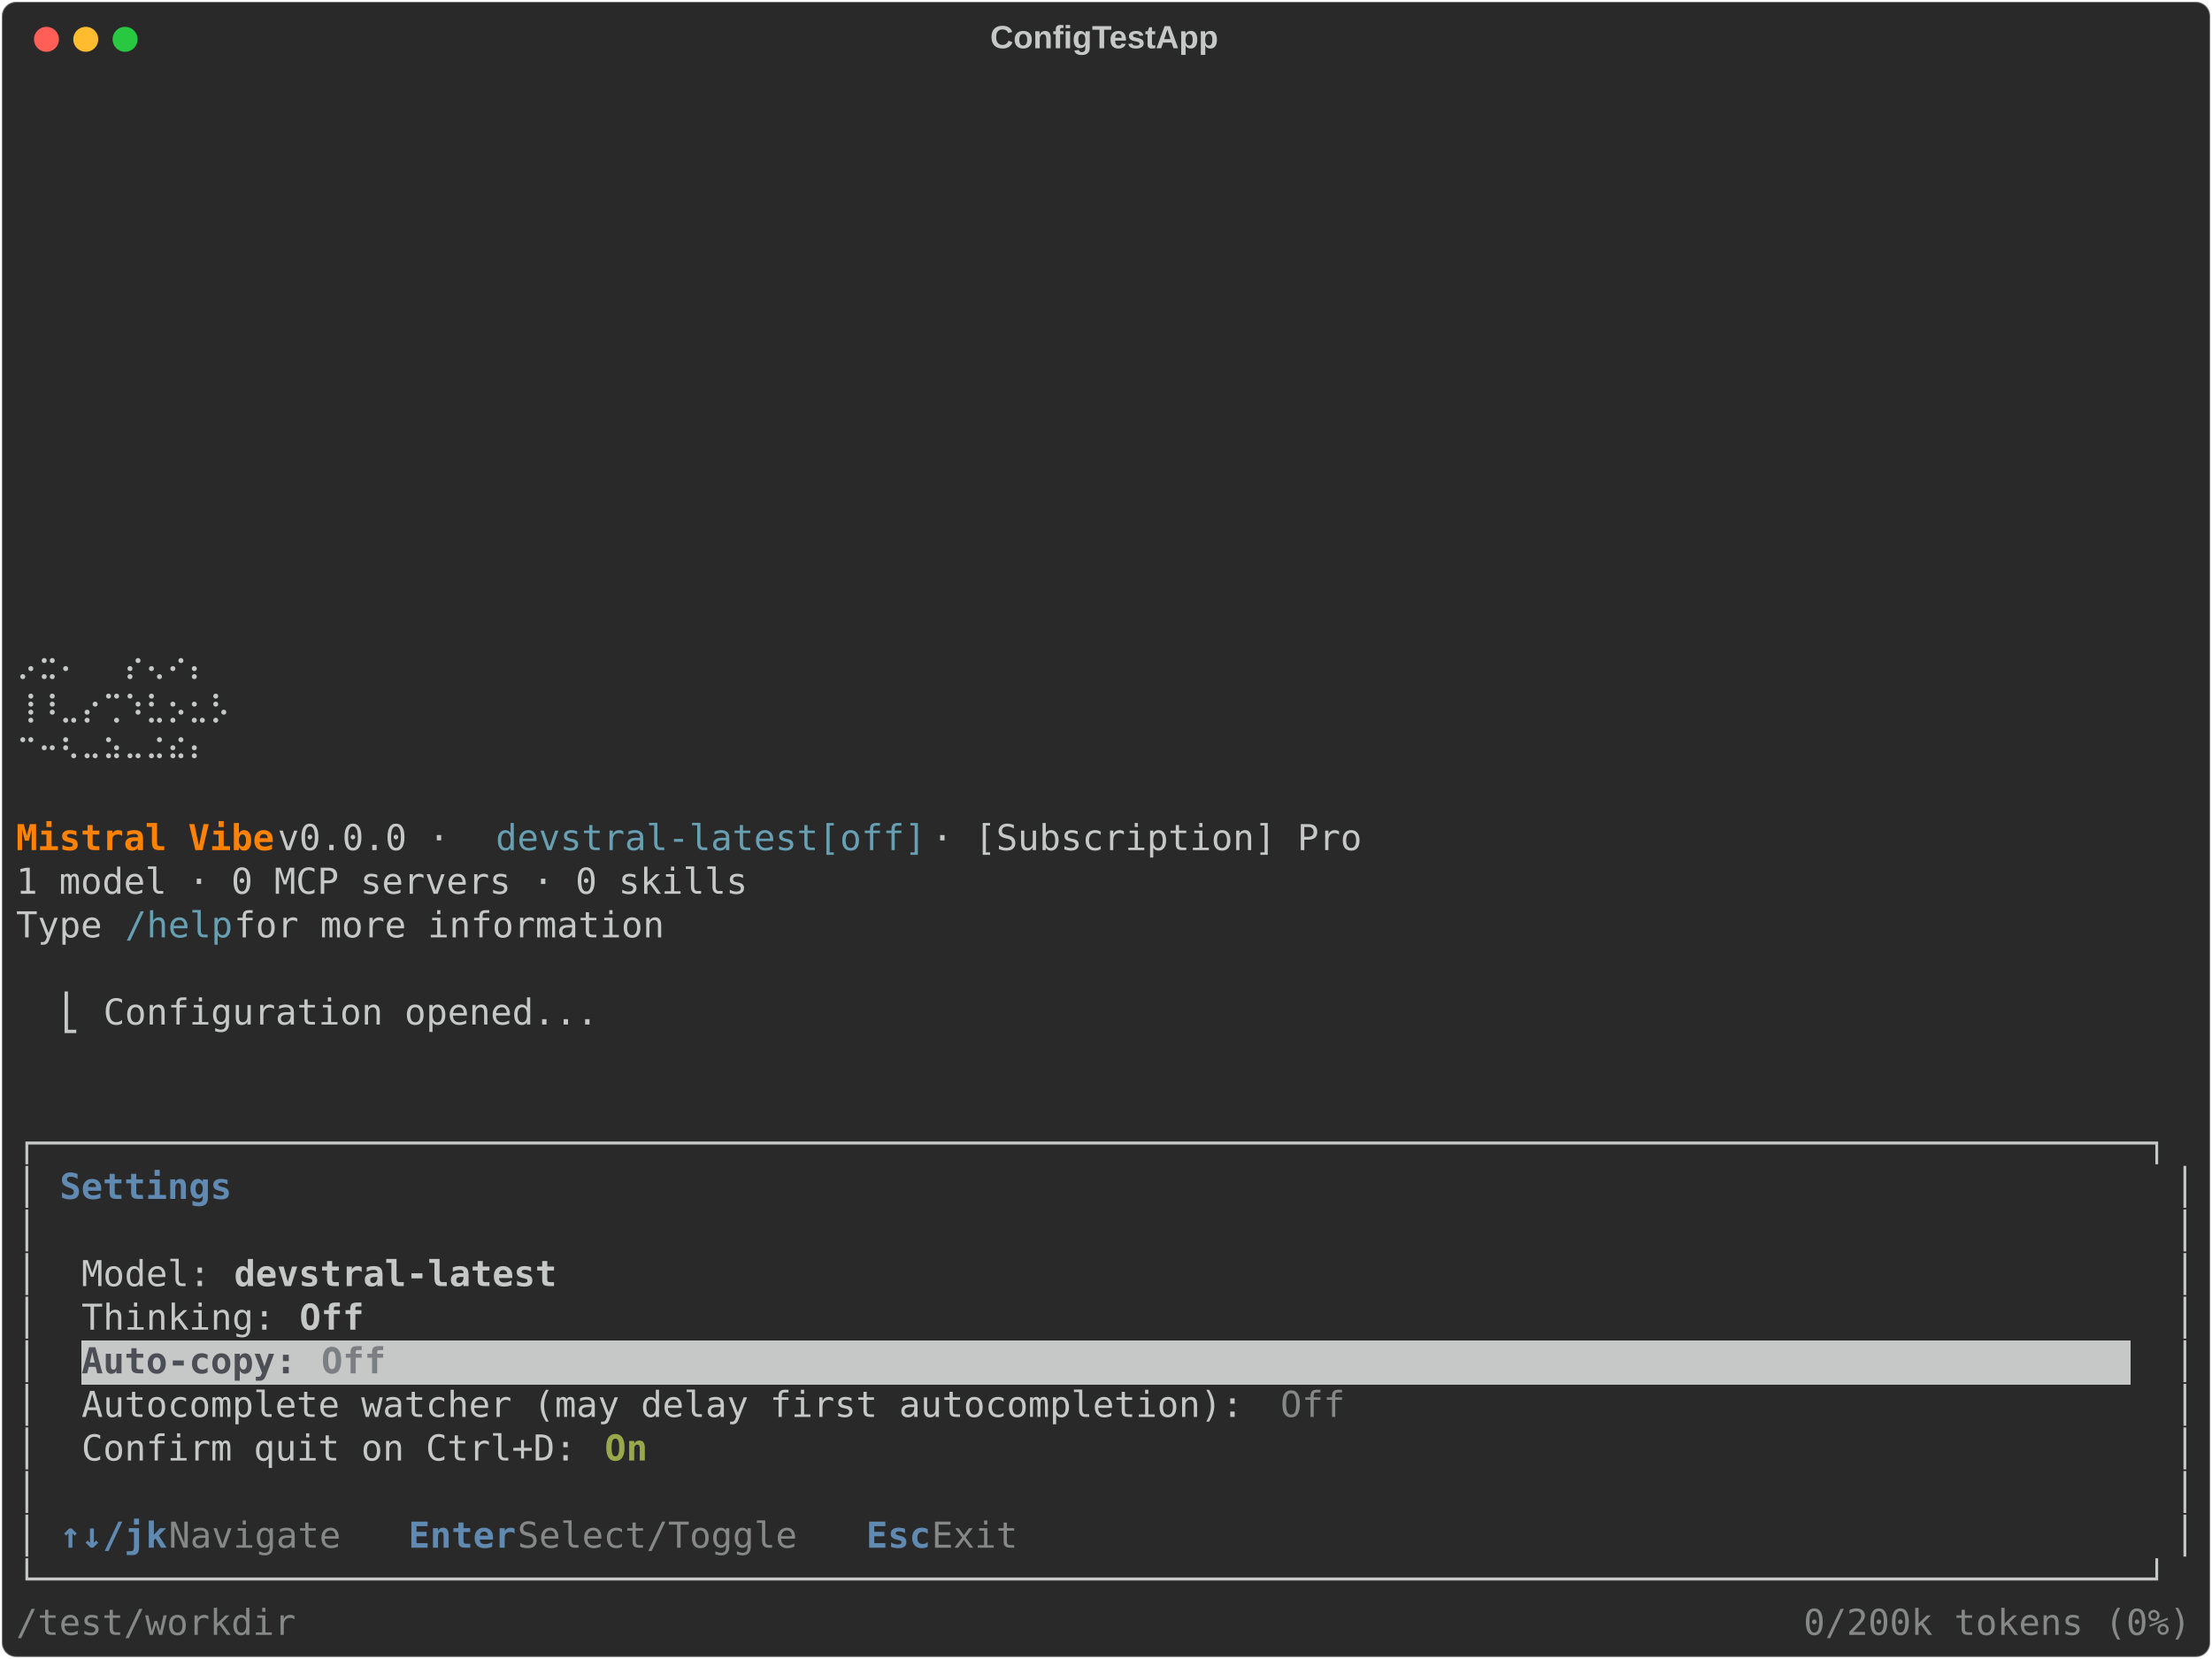
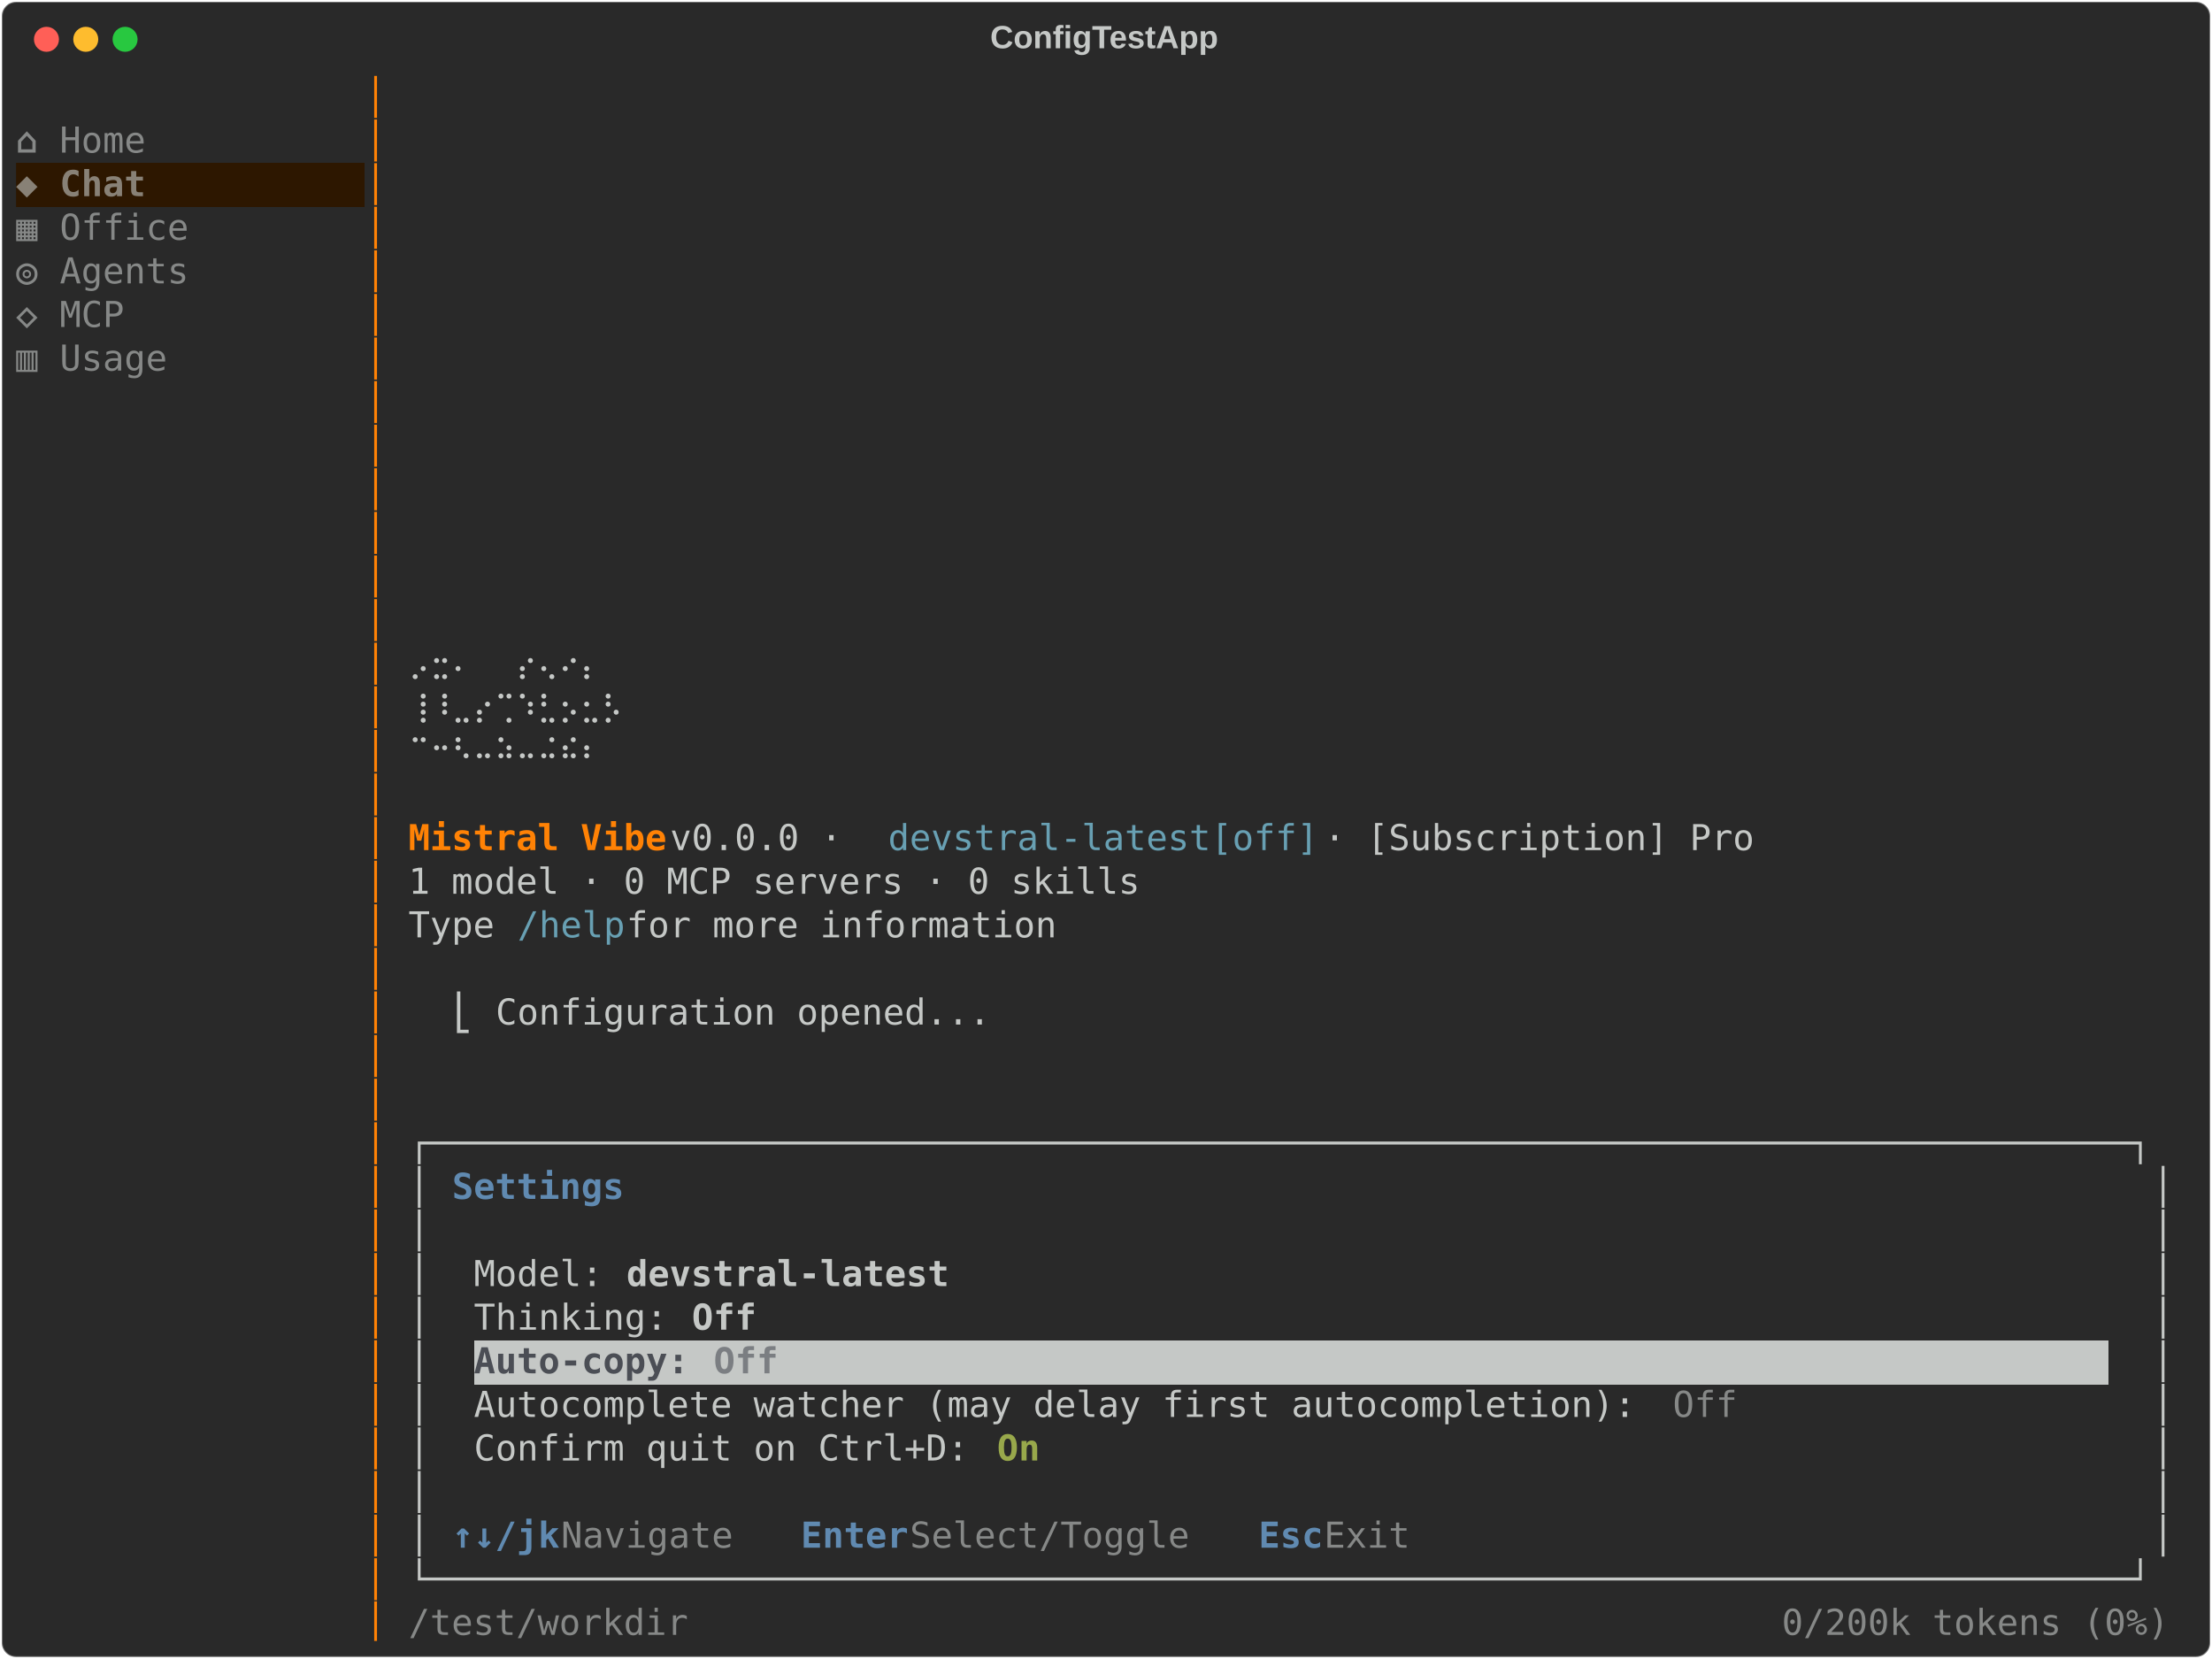
<svg xmlns="http://www.w3.org/2000/svg" class="rich-terminal" viewBox="0 0 1238 928.4">
  <style>

    @font-face {
        font-family: "Fira Code";
        src: local("FiraCode-Regular"),
                url("https://cdnjs.cloudflare.com/ajax/libs/firacode/6.2.0/woff2/FiraCode-Regular.woff2") format("woff2"),
                url("https://cdnjs.cloudflare.com/ajax/libs/firacode/6.2.0/woff/FiraCode-Regular.woff") format("woff");
        font-style: normal;
        font-weight: 400;
    }
    @font-face {
        font-family: "Fira Code";
        src: local("FiraCode-Bold"),
                url("https://cdnjs.cloudflare.com/ajax/libs/firacode/6.2.0/woff2/FiraCode-Bold.woff2") format("woff2"),
                url("https://cdnjs.cloudflare.com/ajax/libs/firacode/6.2.0/woff/FiraCode-Bold.woff") format("woff");
        font-style: bold;
        font-weight: 700;
    }

    .terminal-matrix {
        font-family: Fira Code, monospace;
        font-size: 20px;
        line-height: 24.4px;
        font-variant-east-asian: full-width;
    }

    .terminal-title {
        font-size: 18px;
        font-weight: bold;
        font-family: arial;
    }

    .terminal-r1 { fill: #c5c8c6 }
- .terminal-r2 { fill: #ff8205;font-weight: bold }
- .terminal-r3 { fill: #68a0b3 }
- .terminal-r4 { fill: #608ab1;font-weight: bold }
- .terminal-r5 { fill: #c5c8c6;font-weight: bold }
- .terminal-r6 { fill: #4b4e55;font-weight: bold }
- .terminal-r7 { fill: #7b7e82;font-weight: bold }
- .terminal-r8 { fill: #868887 }
- .terminal-r9 { fill: #98a84b;font-weight: bold }
+ .terminal-r2 { fill: #ff8205 }
+ .terminal-r3 { fill: #868887;font-weight: bold }
+ .terminal-r4 { fill: #868887 }
+ .terminal-r5 { fill: #888176;font-weight: bold }
+ .terminal-r6 { fill: #ff8205;font-weight: bold }
+ .terminal-r7 { fill: #68a0b3 }
+ .terminal-r8 { fill: #608ab1;font-weight: bold }
+ .terminal-r9 { fill: #c5c8c6;font-weight: bold }
+ .terminal-r10 { fill: #4b4e55;font-weight: bold }
+ .terminal-r11 { fill: #7b7e82;font-weight: bold }
+ .terminal-r12 { fill: #98a84b;font-weight: bold }
    </style>
  <defs>
    <clipPath id="terminal-clip-terminal">
      <rect x="0" y="0" width="1219.0" height="877.4" />
    </clipPath>
    <clipPath id="terminal-line-0">
      <rect x="0" y="1.5" width="1220" height="24.65" />
    </clipPath>
    <clipPath id="terminal-line-1">
      <rect x="0" y="25.9" width="1220" height="24.65" />
    </clipPath>
    <clipPath id="terminal-line-2">
      <rect x="0" y="50.3" width="1220" height="24.65" />
    </clipPath>
    <clipPath id="terminal-line-3">
      <rect x="0" y="74.7" width="1220" height="24.65" />
    </clipPath>
    <clipPath id="terminal-line-4">
      <rect x="0" y="99.1" width="1220" height="24.65" />
    </clipPath>
    <clipPath id="terminal-line-5">
      <rect x="0" y="123.5" width="1220" height="24.65" />
    </clipPath>
    <clipPath id="terminal-line-6">
      <rect x="0" y="147.9" width="1220" height="24.65" />
    </clipPath>
    <clipPath id="terminal-line-7">
      <rect x="0" y="172.3" width="1220" height="24.65" />
    </clipPath>
    <clipPath id="terminal-line-8">
      <rect x="0" y="196.7" width="1220" height="24.65" />
    </clipPath>
    <clipPath id="terminal-line-9">
      <rect x="0" y="221.1" width="1220" height="24.65" />
    </clipPath>
    <clipPath id="terminal-line-10">
      <rect x="0" y="245.5" width="1220" height="24.65" />
    </clipPath>
    <clipPath id="terminal-line-11">
      <rect x="0" y="269.9" width="1220" height="24.65" />
    </clipPath>
    <clipPath id="terminal-line-12">
      <rect x="0" y="294.3" width="1220" height="24.65" />
    </clipPath>
    <clipPath id="terminal-line-13">
      <rect x="0" y="318.7" width="1220" height="24.65" />
    </clipPath>
    <clipPath id="terminal-line-14">
      <rect x="0" y="343.1" width="1220" height="24.65" />
    </clipPath>
    <clipPath id="terminal-line-15">
      <rect x="0" y="367.5" width="1220" height="24.65" />
    </clipPath>
    <clipPath id="terminal-line-16">
      <rect x="0" y="391.9" width="1220" height="24.65" />
    </clipPath>
    <clipPath id="terminal-line-17">
      <rect x="0" y="416.3" width="1220" height="24.65" />
    </clipPath>
    <clipPath id="terminal-line-18">
      <rect x="0" y="440.7" width="1220" height="24.65" />
    </clipPath>
    <clipPath id="terminal-line-19">
      <rect x="0" y="465.1" width="1220" height="24.65" />
    </clipPath>
    <clipPath id="terminal-line-20">
      <rect x="0" y="489.5" width="1220" height="24.65" />
    </clipPath>
    <clipPath id="terminal-line-21">
      <rect x="0" y="513.9" width="1220" height="24.65" />
    </clipPath>
    <clipPath id="terminal-line-22">
      <rect x="0" y="538.3" width="1220" height="24.65" />
    </clipPath>
    <clipPath id="terminal-line-23">
      <rect x="0" y="562.7" width="1220" height="24.65" />
    </clipPath>
    <clipPath id="terminal-line-24">
      <rect x="0" y="587.1" width="1220" height="24.65" />
    </clipPath>
    <clipPath id="terminal-line-25">
      <rect x="0" y="611.5" width="1220" height="24.65" />
    </clipPath>
    <clipPath id="terminal-line-26">
      <rect x="0" y="635.9" width="1220" height="24.65" />
    </clipPath>
    <clipPath id="terminal-line-27">
      <rect x="0" y="660.3" width="1220" height="24.65" />
    </clipPath>
    <clipPath id="terminal-line-28">
      <rect x="0" y="684.7" width="1220" height="24.65" />
    </clipPath>
    <clipPath id="terminal-line-29">
      <rect x="0" y="709.1" width="1220" height="24.65" />
    </clipPath>
    <clipPath id="terminal-line-30">
      <rect x="0" y="733.5" width="1220" height="24.65" />
    </clipPath>
    <clipPath id="terminal-line-31">
      <rect x="0" y="757.9" width="1220" height="24.65" />
    </clipPath>
    <clipPath id="terminal-line-32">
      <rect x="0" y="782.3" width="1220" height="24.65" />
    </clipPath>
    <clipPath id="terminal-line-33">
      <rect x="0" y="806.7" width="1220" height="24.65" />
    </clipPath>
    <clipPath id="terminal-line-34">
      <rect x="0" y="831.1" width="1220" height="24.65" />
    </clipPath>
  </defs>
  <rect fill="#292929" stroke="rgba(255,255,255,0.35)" stroke-width="1" x="1" y="1" width="1236" height="926.4" rx="8" />
  <text class="terminal-title" fill="#c5c8c6" text-anchor="middle" x="618" y="27">ConfigTestApp</text>
  <g transform="translate(26,22)">
    <circle cx="0" cy="0" r="7" fill="#ff5f57" />
    <circle cx="22" cy="0" r="7" fill="#febc2e" />
    <circle cx="44" cy="0" r="7" fill="#28c840" />
  </g>
  <g transform="translate(9, 41)" clip-path="url(#terminal-clip-terminal)">
-     <rect fill="#c5c8c6" x="36.6" y="709.1" width="134.2" height="24.65" shape-rendering="crispEdges" />
-     <rect fill="#c5c8c6" x="170.8" y="709.1" width="36.6" height="24.65" shape-rendering="crispEdges" />
-     <rect fill="#c5c8c6" x="207.4" y="709.1" width="976" height="24.65" shape-rendering="crispEdges" />
+     <rect fill="#2d1700" x="0" y="50.3" width="24.4" height="24.65" shape-rendering="crispEdges" />
+     <rect fill="#2d1700" x="24.4" y="50.3" width="48.8" height="24.65" shape-rendering="crispEdges" />
+     <rect fill="#2d1700" x="73.2" y="50.3" width="122" height="24.65" shape-rendering="crispEdges" />
+     <rect fill="#c5c8c6" x="256.2" y="709.1" width="134.2" height="24.65" shape-rendering="crispEdges" />
+     <rect fill="#c5c8c6" x="390.4" y="709.1" width="36.6" height="24.65" shape-rendering="crispEdges" />
+     <rect fill="#c5c8c6" x="427" y="709.1" width="744.2" height="24.65" shape-rendering="crispEdges" />
    <g class="terminal-matrix">
+       <text class="terminal-r2" x="195.2" y="20" textLength="12.2" clip-path="url(#terminal-line-0)">│</text>
      <text class="terminal-r1" x="1220" y="20" textLength="12.2" clip-path="url(#terminal-line-0)">
</text>
+       <text class="terminal-r3" x="0" y="44.4" textLength="24.4" clip-path="url(#terminal-line-1)">⌂ </text>
+       <text class="terminal-r4" x="24.4" y="44.4" textLength="48.8" clip-path="url(#terminal-line-1)">Home</text>
+       <text class="terminal-r2" x="195.2" y="44.4" textLength="12.2" clip-path="url(#terminal-line-1)">│</text>
      <text class="terminal-r1" x="1220" y="44.4" textLength="12.2" clip-path="url(#terminal-line-1)">
</text>
+       <text class="terminal-r5" x="0" y="68.8" textLength="24.4" clip-path="url(#terminal-line-2)">◆ </text>
+       <text class="terminal-r5" x="24.4" y="68.8" textLength="48.8" clip-path="url(#terminal-line-2)">Chat</text>
+       <text class="terminal-r2" x="195.2" y="68.8" textLength="12.2" clip-path="url(#terminal-line-2)">│</text>
      <text class="terminal-r1" x="1220" y="68.8" textLength="12.2" clip-path="url(#terminal-line-2)">
</text>
+       <text class="terminal-r3" x="0" y="93.2" textLength="24.4" clip-path="url(#terminal-line-3)">▦ </text>
+       <text class="terminal-r4" x="24.4" y="93.2" textLength="73.2" clip-path="url(#terminal-line-3)">Office</text>
+       <text class="terminal-r2" x="195.2" y="93.2" textLength="12.2" clip-path="url(#terminal-line-3)">│</text>
      <text class="terminal-r1" x="1220" y="93.2" textLength="12.2" clip-path="url(#terminal-line-3)">
</text>
+       <text class="terminal-r3" x="0" y="117.6" textLength="24.4" clip-path="url(#terminal-line-4)">◎ </text>
+       <text class="terminal-r4" x="24.4" y="117.6" textLength="73.2" clip-path="url(#terminal-line-4)">Agents</text>
+       <text class="terminal-r2" x="195.2" y="117.6" textLength="12.2" clip-path="url(#terminal-line-4)">│</text>
      <text class="terminal-r1" x="1220" y="117.6" textLength="12.2" clip-path="url(#terminal-line-4)">
</text>
+       <text class="terminal-r3" x="0" y="142" textLength="24.4" clip-path="url(#terminal-line-5)">◇ </text>
+       <text class="terminal-r4" x="24.4" y="142" textLength="36.6" clip-path="url(#terminal-line-5)">MCP</text>
+       <text class="terminal-r2" x="195.2" y="142" textLength="12.2" clip-path="url(#terminal-line-5)">│</text>
      <text class="terminal-r1" x="1220" y="142" textLength="12.2" clip-path="url(#terminal-line-5)">
</text>
+       <text class="terminal-r3" x="0" y="166.4" textLength="24.4" clip-path="url(#terminal-line-6)">▥ </text>
+       <text class="terminal-r4" x="24.4" y="166.4" textLength="61" clip-path="url(#terminal-line-6)">Usage</text>
+       <text class="terminal-r2" x="195.2" y="166.4" textLength="12.2" clip-path="url(#terminal-line-6)">│</text>
      <text class="terminal-r1" x="1220" y="166.4" textLength="12.2" clip-path="url(#terminal-line-6)">
</text>
+       <text class="terminal-r2" x="195.2" y="190.8" textLength="12.2" clip-path="url(#terminal-line-7)">│</text>
      <text class="terminal-r1" x="1220" y="190.8" textLength="12.2" clip-path="url(#terminal-line-7)">
</text>
+       <text class="terminal-r2" x="195.2" y="215.2" textLength="12.2" clip-path="url(#terminal-line-8)">│</text>
      <text class="terminal-r1" x="1220" y="215.2" textLength="12.2" clip-path="url(#terminal-line-8)">
</text>
+       <text class="terminal-r2" x="195.2" y="239.6" textLength="12.2" clip-path="url(#terminal-line-9)">│</text>
      <text class="terminal-r1" x="1220" y="239.6" textLength="12.2" clip-path="url(#terminal-line-9)">
</text>
+       <text class="terminal-r2" x="195.2" y="264" textLength="12.2" clip-path="url(#terminal-line-10)">│</text>
      <text class="terminal-r1" x="1220" y="264" textLength="12.2" clip-path="url(#terminal-line-10)">
</text>
+       <text class="terminal-r2" x="195.2" y="288.4" textLength="12.2" clip-path="url(#terminal-line-11)">│</text>
      <text class="terminal-r1" x="1220" y="288.4" textLength="12.2" clip-path="url(#terminal-line-11)">
</text>
+       <text class="terminal-r2" x="195.2" y="312.8" textLength="12.2" clip-path="url(#terminal-line-12)">│</text>
      <text class="terminal-r1" x="1220" y="312.8" textLength="12.2" clip-path="url(#terminal-line-12)">
</text>
-       <text class="terminal-r1" x="0" y="337.2" textLength="134.2" clip-path="url(#terminal-line-13)">  ⡠⣒⠄  ⡔⢄⠔⡄</text>
+       <text class="terminal-r2" x="195.2" y="337.2" textLength="12.2" clip-path="url(#terminal-line-13)">│</text>
+       <text class="terminal-r1" x="219.6" y="337.2" textLength="134.2" clip-path="url(#terminal-line-13)">  ⡠⣒⠄  ⡔⢄⠔⡄</text>
      <text class="terminal-r1" x="1220" y="337.2" textLength="12.2" clip-path="url(#terminal-line-13)">
</text>
-       <text class="terminal-r1" x="0" y="361.6" textLength="134.2" clip-path="url(#terminal-line-14)"> ⢸⠸⣀⡔⢉⠱⣃⡢⣂⡣</text>
+       <text class="terminal-r2" x="195.2" y="361.6" textLength="12.2" clip-path="url(#terminal-line-14)">│</text>
+       <text class="terminal-r1" x="219.6" y="361.6" textLength="134.2" clip-path="url(#terminal-line-14)"> ⢸⠸⣀⡔⢉⠱⣃⡢⣂⡣</text>
      <text class="terminal-r1" x="1220" y="361.6" textLength="12.2" clip-path="url(#terminal-line-14)">
</text>
-       <text class="terminal-r1" x="0" y="386" textLength="134.2" clip-path="url(#terminal-line-15)">  ⠉⠒⠣⠤⠵⠤⠬⠮⠆</text>
+       <text class="terminal-r2" x="195.2" y="386" textLength="12.2" clip-path="url(#terminal-line-15)">│</text>
+       <text class="terminal-r1" x="219.6" y="386" textLength="134.2" clip-path="url(#terminal-line-15)">  ⠉⠒⠣⠤⠵⠤⠬⠮⠆</text>
      <text class="terminal-r1" x="1220" y="386" textLength="12.2" clip-path="url(#terminal-line-15)">
</text>
+       <text class="terminal-r2" x="195.2" y="410.4" textLength="12.2" clip-path="url(#terminal-line-16)">│</text>
      <text class="terminal-r1" x="1220" y="410.4" textLength="12.2" clip-path="url(#terminal-line-16)">
</text>
-       <text class="terminal-r2" x="0" y="434.8" textLength="146.4" clip-path="url(#terminal-line-17)">Mistral Vibe</text>
-       <text class="terminal-r1" x="146.4" y="434.8" textLength="122" clip-path="url(#terminal-line-17)"> v0.0.0 · </text>
-       <text class="terminal-r3" x="268.4" y="434.8" textLength="244" clip-path="url(#terminal-line-17)">devstral-latest[off]</text>
-       <text class="terminal-r1" x="512.4" y="434.8" textLength="256.2" clip-path="url(#terminal-line-17)"> · [Subscription] Pro</text>
+       <text class="terminal-r2" x="195.2" y="434.8" textLength="12.2" clip-path="url(#terminal-line-17)">│</text>
+       <text class="terminal-r6" x="219.6" y="434.8" textLength="146.4" clip-path="url(#terminal-line-17)">Mistral Vibe</text>
+       <text class="terminal-r1" x="366" y="434.8" textLength="122" clip-path="url(#terminal-line-17)"> v0.0.0 · </text>
+       <text class="terminal-r7" x="488" y="434.8" textLength="244" clip-path="url(#terminal-line-17)">devstral-latest[off]</text>
+       <text class="terminal-r1" x="732" y="434.8" textLength="256.2" clip-path="url(#terminal-line-17)"> · [Subscription] Pro</text>
      <text class="terminal-r1" x="1220" y="434.8" textLength="12.2" clip-path="url(#terminal-line-17)">
</text>
-       <text class="terminal-r1" x="0" y="459.2" textLength="414.8" clip-path="url(#terminal-line-18)">1 model · 0 MCP servers · 0 skills</text>
+       <text class="terminal-r2" x="195.2" y="459.2" textLength="12.2" clip-path="url(#terminal-line-18)">│</text>
+       <text class="terminal-r1" x="219.6" y="459.2" textLength="414.8" clip-path="url(#terminal-line-18)">1 model · 0 MCP servers · 0 skills</text>
      <text class="terminal-r1" x="1220" y="459.2" textLength="12.2" clip-path="url(#terminal-line-18)">
</text>
-       <text class="terminal-r1" x="0" y="483.6" textLength="61" clip-path="url(#terminal-line-19)">Type </text>
-       <text class="terminal-r3" x="61" y="483.6" textLength="61" clip-path="url(#terminal-line-19)">/help</text>
-       <text class="terminal-r1" x="122" y="483.6" textLength="256.2" clip-path="url(#terminal-line-19)"> for more information</text>
+       <text class="terminal-r2" x="195.2" y="483.6" textLength="12.2" clip-path="url(#terminal-line-19)">│</text>
+       <text class="terminal-r1" x="219.6" y="483.6" textLength="61" clip-path="url(#terminal-line-19)">Type </text>
+       <text class="terminal-r7" x="280.6" y="483.6" textLength="61" clip-path="url(#terminal-line-19)">/help</text>
+       <text class="terminal-r1" x="341.6" y="483.6" textLength="256.2" clip-path="url(#terminal-line-19)"> for more information</text>
      <text class="terminal-r1" x="1220" y="483.6" textLength="12.2" clip-path="url(#terminal-line-19)">
</text>
+       <text class="terminal-r2" x="195.2" y="508" textLength="12.2" clip-path="url(#terminal-line-20)">│</text>
      <text class="terminal-r1" x="1220" y="508" textLength="12.2" clip-path="url(#terminal-line-20)">
</text>
-       <text class="terminal-r1" x="24.4" y="532.4" textLength="12.2" clip-path="url(#terminal-line-21)">⎣</text>
-       <text class="terminal-r1" x="48.8" y="532.4" textLength="280.6" clip-path="url(#terminal-line-21)">Configuration opened...</text>
+       <text class="terminal-r2" x="195.2" y="532.4" textLength="12.2" clip-path="url(#terminal-line-21)">│</text>
+       <text class="terminal-r1" x="244" y="532.4" textLength="12.2" clip-path="url(#terminal-line-21)">⎣</text>
+       <text class="terminal-r1" x="268.4" y="532.4" textLength="280.6" clip-path="url(#terminal-line-21)">Configuration opened...</text>
      <text class="terminal-r1" x="1220" y="532.4" textLength="12.2" clip-path="url(#terminal-line-21)">
</text>
+       <text class="terminal-r2" x="195.2" y="556.8" textLength="12.2" clip-path="url(#terminal-line-22)">│</text>
      <text class="terminal-r1" x="1220" y="556.8" textLength="12.2" clip-path="url(#terminal-line-22)">
</text>
+       <text class="terminal-r2" x="195.2" y="581.2" textLength="12.2" clip-path="url(#terminal-line-23)">│</text>
      <text class="terminal-r1" x="1220" y="581.2" textLength="12.2" clip-path="url(#terminal-line-23)">
</text>
-       <text class="terminal-r1" x="0" y="605.6" textLength="1220" clip-path="url(#terminal-line-24)">┌──────────────────────────────────────────────────────────────────────────────────────────────────┐</text>
+       <text class="terminal-r2" x="195.2" y="605.6" textLength="12.2" clip-path="url(#terminal-line-24)">│</text>
+       <text class="terminal-r1" x="219.6" y="605.6" textLength="988.2" clip-path="url(#terminal-line-24)">┌───────────────────────────────────────────────────────────────────────────────┐</text>
      <text class="terminal-r1" x="1220" y="605.6" textLength="12.2" clip-path="url(#terminal-line-24)">
</text>
-       <text class="terminal-r1" x="0" y="630" textLength="12.2" clip-path="url(#terminal-line-25)">│</text>
-       <text class="terminal-r4" x="24.4" y="630" textLength="97.6" clip-path="url(#terminal-line-25)">Settings</text>
-       <text class="terminal-r1" x="1207.8" y="630" textLength="12.2" clip-path="url(#terminal-line-25)">│</text>
+       <text class="terminal-r2" x="195.2" y="630" textLength="12.2" clip-path="url(#terminal-line-25)">│</text>
+       <text class="terminal-r1" x="219.6" y="630" textLength="12.2" clip-path="url(#terminal-line-25)">│</text>
+       <text class="terminal-r8" x="244" y="630" textLength="97.6" clip-path="url(#terminal-line-25)">Settings</text>
+       <text class="terminal-r1" x="1195.6" y="630" textLength="12.2" clip-path="url(#terminal-line-25)">│</text>
      <text class="terminal-r1" x="1220" y="630" textLength="12.2" clip-path="url(#terminal-line-25)">
</text>
-       <text class="terminal-r1" x="0" y="654.4" textLength="12.2" clip-path="url(#terminal-line-26)">│</text>
-       <text class="terminal-r1" x="1207.8" y="654.4" textLength="12.2" clip-path="url(#terminal-line-26)">│</text>
+       <text class="terminal-r2" x="195.2" y="654.4" textLength="12.2" clip-path="url(#terminal-line-26)">│</text>
+       <text class="terminal-r1" x="219.6" y="654.4" textLength="12.2" clip-path="url(#terminal-line-26)">│</text>
+       <text class="terminal-r1" x="1195.6" y="654.4" textLength="12.2" clip-path="url(#terminal-line-26)">│</text>
      <text class="terminal-r1" x="1220" y="654.4" textLength="12.2" clip-path="url(#terminal-line-26)">
</text>
-       <text class="terminal-r1" x="0" y="678.8" textLength="12.2" clip-path="url(#terminal-line-27)">│</text>
-       <text class="terminal-r1" x="36.6" y="678.8" textLength="85.4" clip-path="url(#terminal-line-27)">Model: </text>
-       <text class="terminal-r5" x="122" y="678.8" textLength="183" clip-path="url(#terminal-line-27)">devstral-latest</text>
-       <text class="terminal-r1" x="1207.8" y="678.8" textLength="12.2" clip-path="url(#terminal-line-27)">│</text>
+       <text class="terminal-r2" x="195.2" y="678.8" textLength="12.2" clip-path="url(#terminal-line-27)">│</text>
+       <text class="terminal-r1" x="219.6" y="678.8" textLength="12.2" clip-path="url(#terminal-line-27)">│</text>
+       <text class="terminal-r1" x="256.2" y="678.8" textLength="85.4" clip-path="url(#terminal-line-27)">Model: </text>
+       <text class="terminal-r9" x="341.6" y="678.8" textLength="183" clip-path="url(#terminal-line-27)">devstral-latest</text>
+       <text class="terminal-r1" x="1195.6" y="678.8" textLength="12.2" clip-path="url(#terminal-line-27)">│</text>
      <text class="terminal-r1" x="1220" y="678.8" textLength="12.2" clip-path="url(#terminal-line-27)">
</text>
-       <text class="terminal-r1" x="0" y="703.2" textLength="12.2" clip-path="url(#terminal-line-28)">│</text>
-       <text class="terminal-r1" x="36.6" y="703.2" textLength="122" clip-path="url(#terminal-line-28)">Thinking: </text>
-       <text class="terminal-r5" x="158.6" y="703.2" textLength="36.6" clip-path="url(#terminal-line-28)">Off</text>
-       <text class="terminal-r1" x="1207.8" y="703.2" textLength="12.2" clip-path="url(#terminal-line-28)">│</text>
+       <text class="terminal-r2" x="195.2" y="703.2" textLength="12.2" clip-path="url(#terminal-line-28)">│</text>
+       <text class="terminal-r1" x="219.6" y="703.2" textLength="12.2" clip-path="url(#terminal-line-28)">│</text>
+       <text class="terminal-r1" x="256.2" y="703.2" textLength="122" clip-path="url(#terminal-line-28)">Thinking: </text>
+       <text class="terminal-r9" x="378.2" y="703.2" textLength="36.6" clip-path="url(#terminal-line-28)">Off</text>
+       <text class="terminal-r1" x="1195.6" y="703.2" textLength="12.2" clip-path="url(#terminal-line-28)">│</text>
      <text class="terminal-r1" x="1220" y="703.2" textLength="12.2" clip-path="url(#terminal-line-28)">
</text>
-       <text class="terminal-r1" x="0" y="727.6" textLength="12.2" clip-path="url(#terminal-line-29)">│</text>
-       <text class="terminal-r6" x="36.6" y="727.6" textLength="134.2" clip-path="url(#terminal-line-29)">Auto-copy: </text>
-       <text class="terminal-r7" x="170.8" y="727.6" textLength="36.6" clip-path="url(#terminal-line-29)">Off</text>
-       <text class="terminal-r1" x="1207.8" y="727.6" textLength="12.2" clip-path="url(#terminal-line-29)">│</text>
+       <text class="terminal-r2" x="195.2" y="727.6" textLength="12.2" clip-path="url(#terminal-line-29)">│</text>
+       <text class="terminal-r1" x="219.6" y="727.6" textLength="12.2" clip-path="url(#terminal-line-29)">│</text>
+       <text class="terminal-r10" x="256.2" y="727.6" textLength="134.2" clip-path="url(#terminal-line-29)">Auto-copy: </text>
+       <text class="terminal-r11" x="390.4" y="727.6" textLength="36.6" clip-path="url(#terminal-line-29)">Off</text>
+       <text class="terminal-r1" x="1195.6" y="727.6" textLength="12.2" clip-path="url(#terminal-line-29)">│</text>
      <text class="terminal-r1" x="1220" y="727.6" textLength="12.2" clip-path="url(#terminal-line-29)">
</text>
-       <text class="terminal-r1" x="0" y="752" textLength="12.2" clip-path="url(#terminal-line-30)">│</text>
-       <text class="terminal-r1" x="36.6" y="752" textLength="671" clip-path="url(#terminal-line-30)">Autocomplete watcher (may delay first autocompletion): </text>
-       <text class="terminal-r8" x="707.6" y="752" textLength="36.6" clip-path="url(#terminal-line-30)">Off</text>
-       <text class="terminal-r1" x="1207.8" y="752" textLength="12.2" clip-path="url(#terminal-line-30)">│</text>
+       <text class="terminal-r2" x="195.2" y="752" textLength="12.2" clip-path="url(#terminal-line-30)">│</text>
+       <text class="terminal-r1" x="219.6" y="752" textLength="12.2" clip-path="url(#terminal-line-30)">│</text>
+       <text class="terminal-r1" x="256.2" y="752" textLength="671" clip-path="url(#terminal-line-30)">Autocomplete watcher (may delay first autocompletion): </text>
+       <text class="terminal-r4" x="927.2" y="752" textLength="36.6" clip-path="url(#terminal-line-30)">Off</text>
+       <text class="terminal-r1" x="1195.6" y="752" textLength="12.2" clip-path="url(#terminal-line-30)">│</text>
      <text class="terminal-r1" x="1220" y="752" textLength="12.2" clip-path="url(#terminal-line-30)">
</text>
-       <text class="terminal-r1" x="0" y="776.4" textLength="12.2" clip-path="url(#terminal-line-31)">│</text>
-       <text class="terminal-r1" x="36.6" y="776.4" textLength="292.8" clip-path="url(#terminal-line-31)">Confirm quit on Ctrl+D: </text>
-       <text class="terminal-r9" x="329.4" y="776.4" textLength="24.4" clip-path="url(#terminal-line-31)">On</text>
-       <text class="terminal-r1" x="1207.8" y="776.4" textLength="12.2" clip-path="url(#terminal-line-31)">│</text>
+       <text class="terminal-r2" x="195.2" y="776.4" textLength="12.2" clip-path="url(#terminal-line-31)">│</text>
+       <text class="terminal-r1" x="219.6" y="776.4" textLength="12.2" clip-path="url(#terminal-line-31)">│</text>
+       <text class="terminal-r1" x="256.2" y="776.4" textLength="292.8" clip-path="url(#terminal-line-31)">Confirm quit on Ctrl+D: </text>
+       <text class="terminal-r12" x="549" y="776.4" textLength="24.4" clip-path="url(#terminal-line-31)">On</text>
+       <text class="terminal-r1" x="1195.6" y="776.4" textLength="12.2" clip-path="url(#terminal-line-31)">│</text>
      <text class="terminal-r1" x="1220" y="776.4" textLength="12.2" clip-path="url(#terminal-line-31)">
</text>
-       <text class="terminal-r1" x="0" y="800.8" textLength="12.2" clip-path="url(#terminal-line-32)">│</text>
-       <text class="terminal-r1" x="1207.8" y="800.8" textLength="12.2" clip-path="url(#terminal-line-32)">│</text>
+       <text class="terminal-r2" x="195.2" y="800.8" textLength="12.2" clip-path="url(#terminal-line-32)">│</text>
+       <text class="terminal-r1" x="219.6" y="800.8" textLength="12.2" clip-path="url(#terminal-line-32)">│</text>
+       <text class="terminal-r1" x="1195.6" y="800.8" textLength="12.2" clip-path="url(#terminal-line-32)">│</text>
      <text class="terminal-r1" x="1220" y="800.8" textLength="12.2" clip-path="url(#terminal-line-32)">
</text>
-       <text class="terminal-r1" x="0" y="825.2" textLength="12.2" clip-path="url(#terminal-line-33)">│</text>
-       <text class="terminal-r4" x="24.4" y="825.2" textLength="61" clip-path="url(#terminal-line-33)">↑↓/jk</text>
-       <text class="terminal-r8" x="85.4" y="825.2" textLength="134.2" clip-path="url(#terminal-line-33)"> Navigate  </text>
-       <text class="terminal-r4" x="219.6" y="825.2" textLength="61" clip-path="url(#terminal-line-33)">Enter</text>
-       <text class="terminal-r8" x="280.6" y="825.2" textLength="195.2" clip-path="url(#terminal-line-33)"> Select/Toggle  </text>
-       <text class="terminal-r4" x="475.8" y="825.2" textLength="36.6" clip-path="url(#terminal-line-33)">Esc</text>
-       <text class="terminal-r8" x="512.4" y="825.2" textLength="61" clip-path="url(#terminal-line-33)"> Exit</text>
-       <text class="terminal-r1" x="1207.8" y="825.2" textLength="12.2" clip-path="url(#terminal-line-33)">│</text>
+       <text class="terminal-r2" x="195.2" y="825.2" textLength="12.2" clip-path="url(#terminal-line-33)">│</text>
+       <text class="terminal-r1" x="219.6" y="825.2" textLength="12.2" clip-path="url(#terminal-line-33)">│</text>
+       <text class="terminal-r8" x="244" y="825.2" textLength="61" clip-path="url(#terminal-line-33)">↑↓/jk</text>
+       <text class="terminal-r4" x="305" y="825.2" textLength="134.2" clip-path="url(#terminal-line-33)"> Navigate  </text>
+       <text class="terminal-r8" x="439.2" y="825.2" textLength="61" clip-path="url(#terminal-line-33)">Enter</text>
+       <text class="terminal-r4" x="500.2" y="825.2" textLength="195.2" clip-path="url(#terminal-line-33)"> Select/Toggle  </text>
+       <text class="terminal-r8" x="695.4" y="825.2" textLength="36.6" clip-path="url(#terminal-line-33)">Esc</text>
+       <text class="terminal-r4" x="732" y="825.2" textLength="61" clip-path="url(#terminal-line-33)"> Exit</text>
+       <text class="terminal-r1" x="1195.6" y="825.2" textLength="12.2" clip-path="url(#terminal-line-33)">│</text>
      <text class="terminal-r1" x="1220" y="825.2" textLength="12.2" clip-path="url(#terminal-line-33)">
</text>
-       <text class="terminal-r1" x="0" y="849.6" textLength="1220" clip-path="url(#terminal-line-34)">└──────────────────────────────────────────────────────────────────────────────────────────────────┘</text>
+       <text class="terminal-r2" x="195.2" y="849.6" textLength="12.2" clip-path="url(#terminal-line-34)">│</text>
+       <text class="terminal-r1" x="219.6" y="849.6" textLength="988.2" clip-path="url(#terminal-line-34)">└───────────────────────────────────────────────────────────────────────────────┘</text>
      <text class="terminal-r1" x="1220" y="849.6" textLength="12.2" clip-path="url(#terminal-line-34)">
</text>
-       <text class="terminal-r8" x="0" y="874" textLength="158.6" clip-path="url(#terminal-line-35)">/test/workdir</text>
-       <text class="terminal-r8" x="1000.4" y="874" textLength="219.6" clip-path="url(#terminal-line-35)">0/200k tokens (0%)</text>
+       <text class="terminal-r2" x="195.2" y="874" textLength="12.2" clip-path="url(#terminal-line-35)">│</text>
+       <text class="terminal-r4" x="219.6" y="874" textLength="158.6" clip-path="url(#terminal-line-35)">/test/workdir</text>
+       <text class="terminal-r4" x="988.2" y="874" textLength="219.6" clip-path="url(#terminal-line-35)">0/200k tokens (0%)</text>
    </g>
  </g>
</svg>
